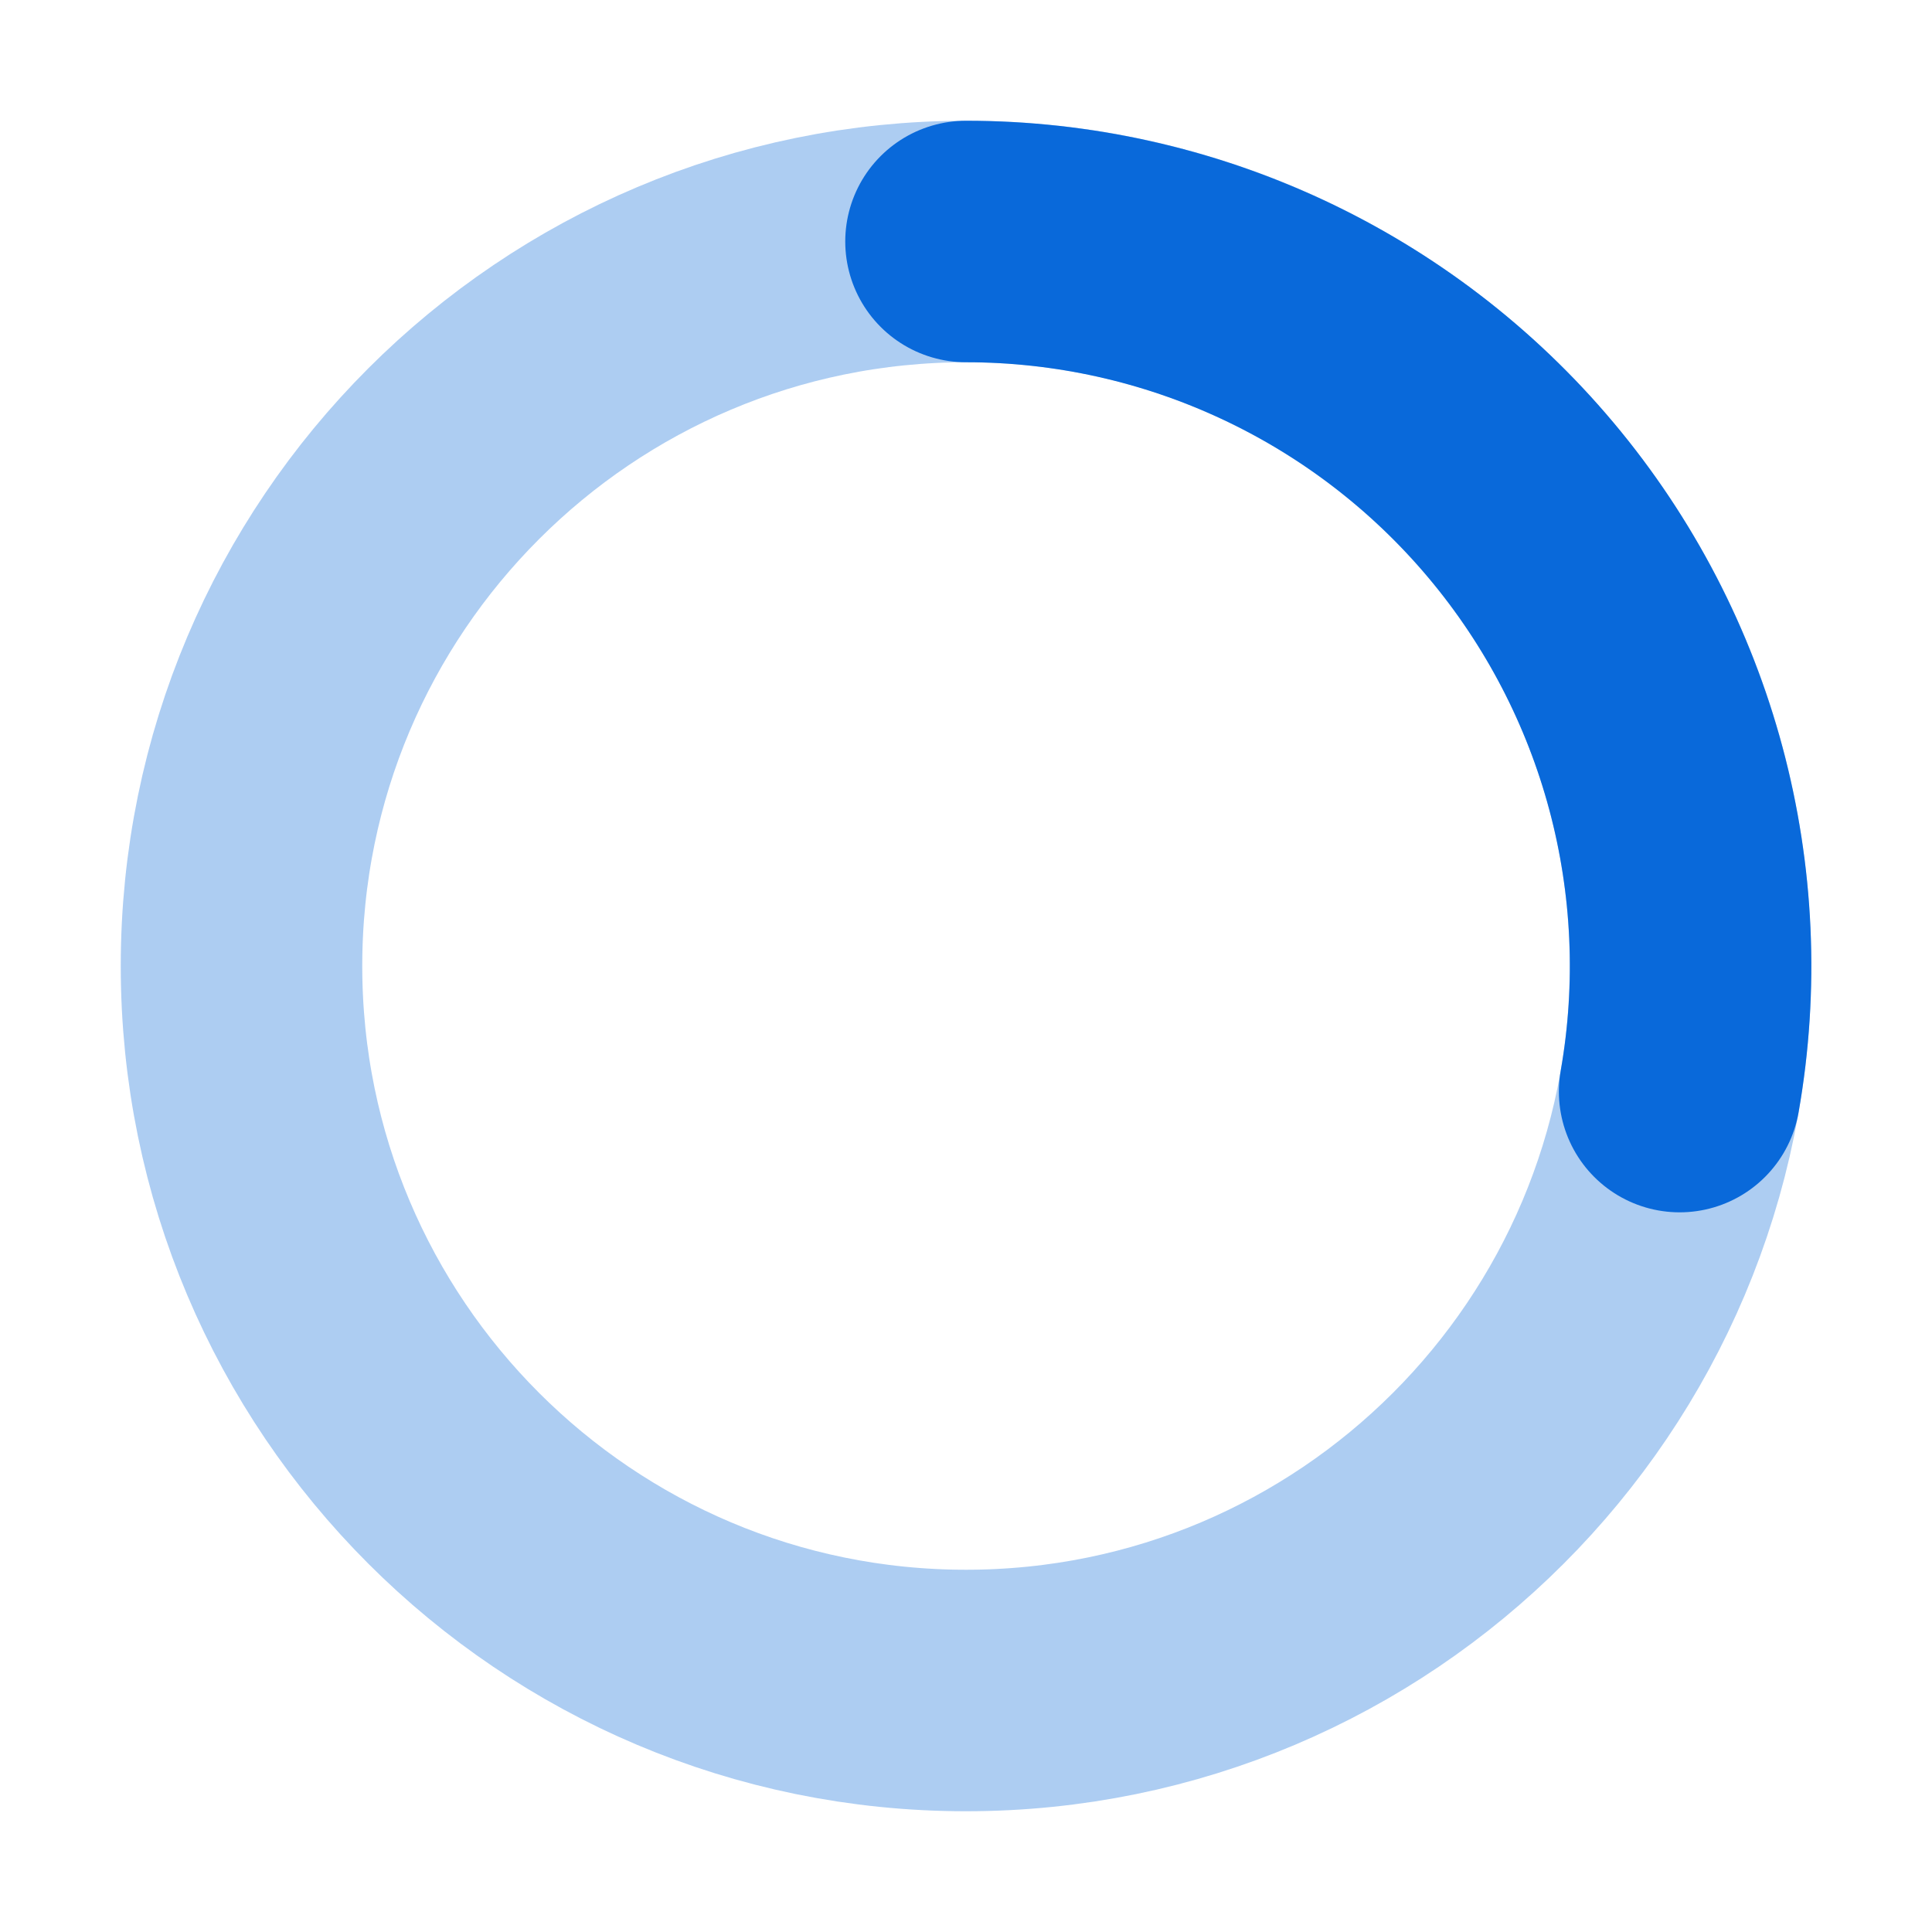
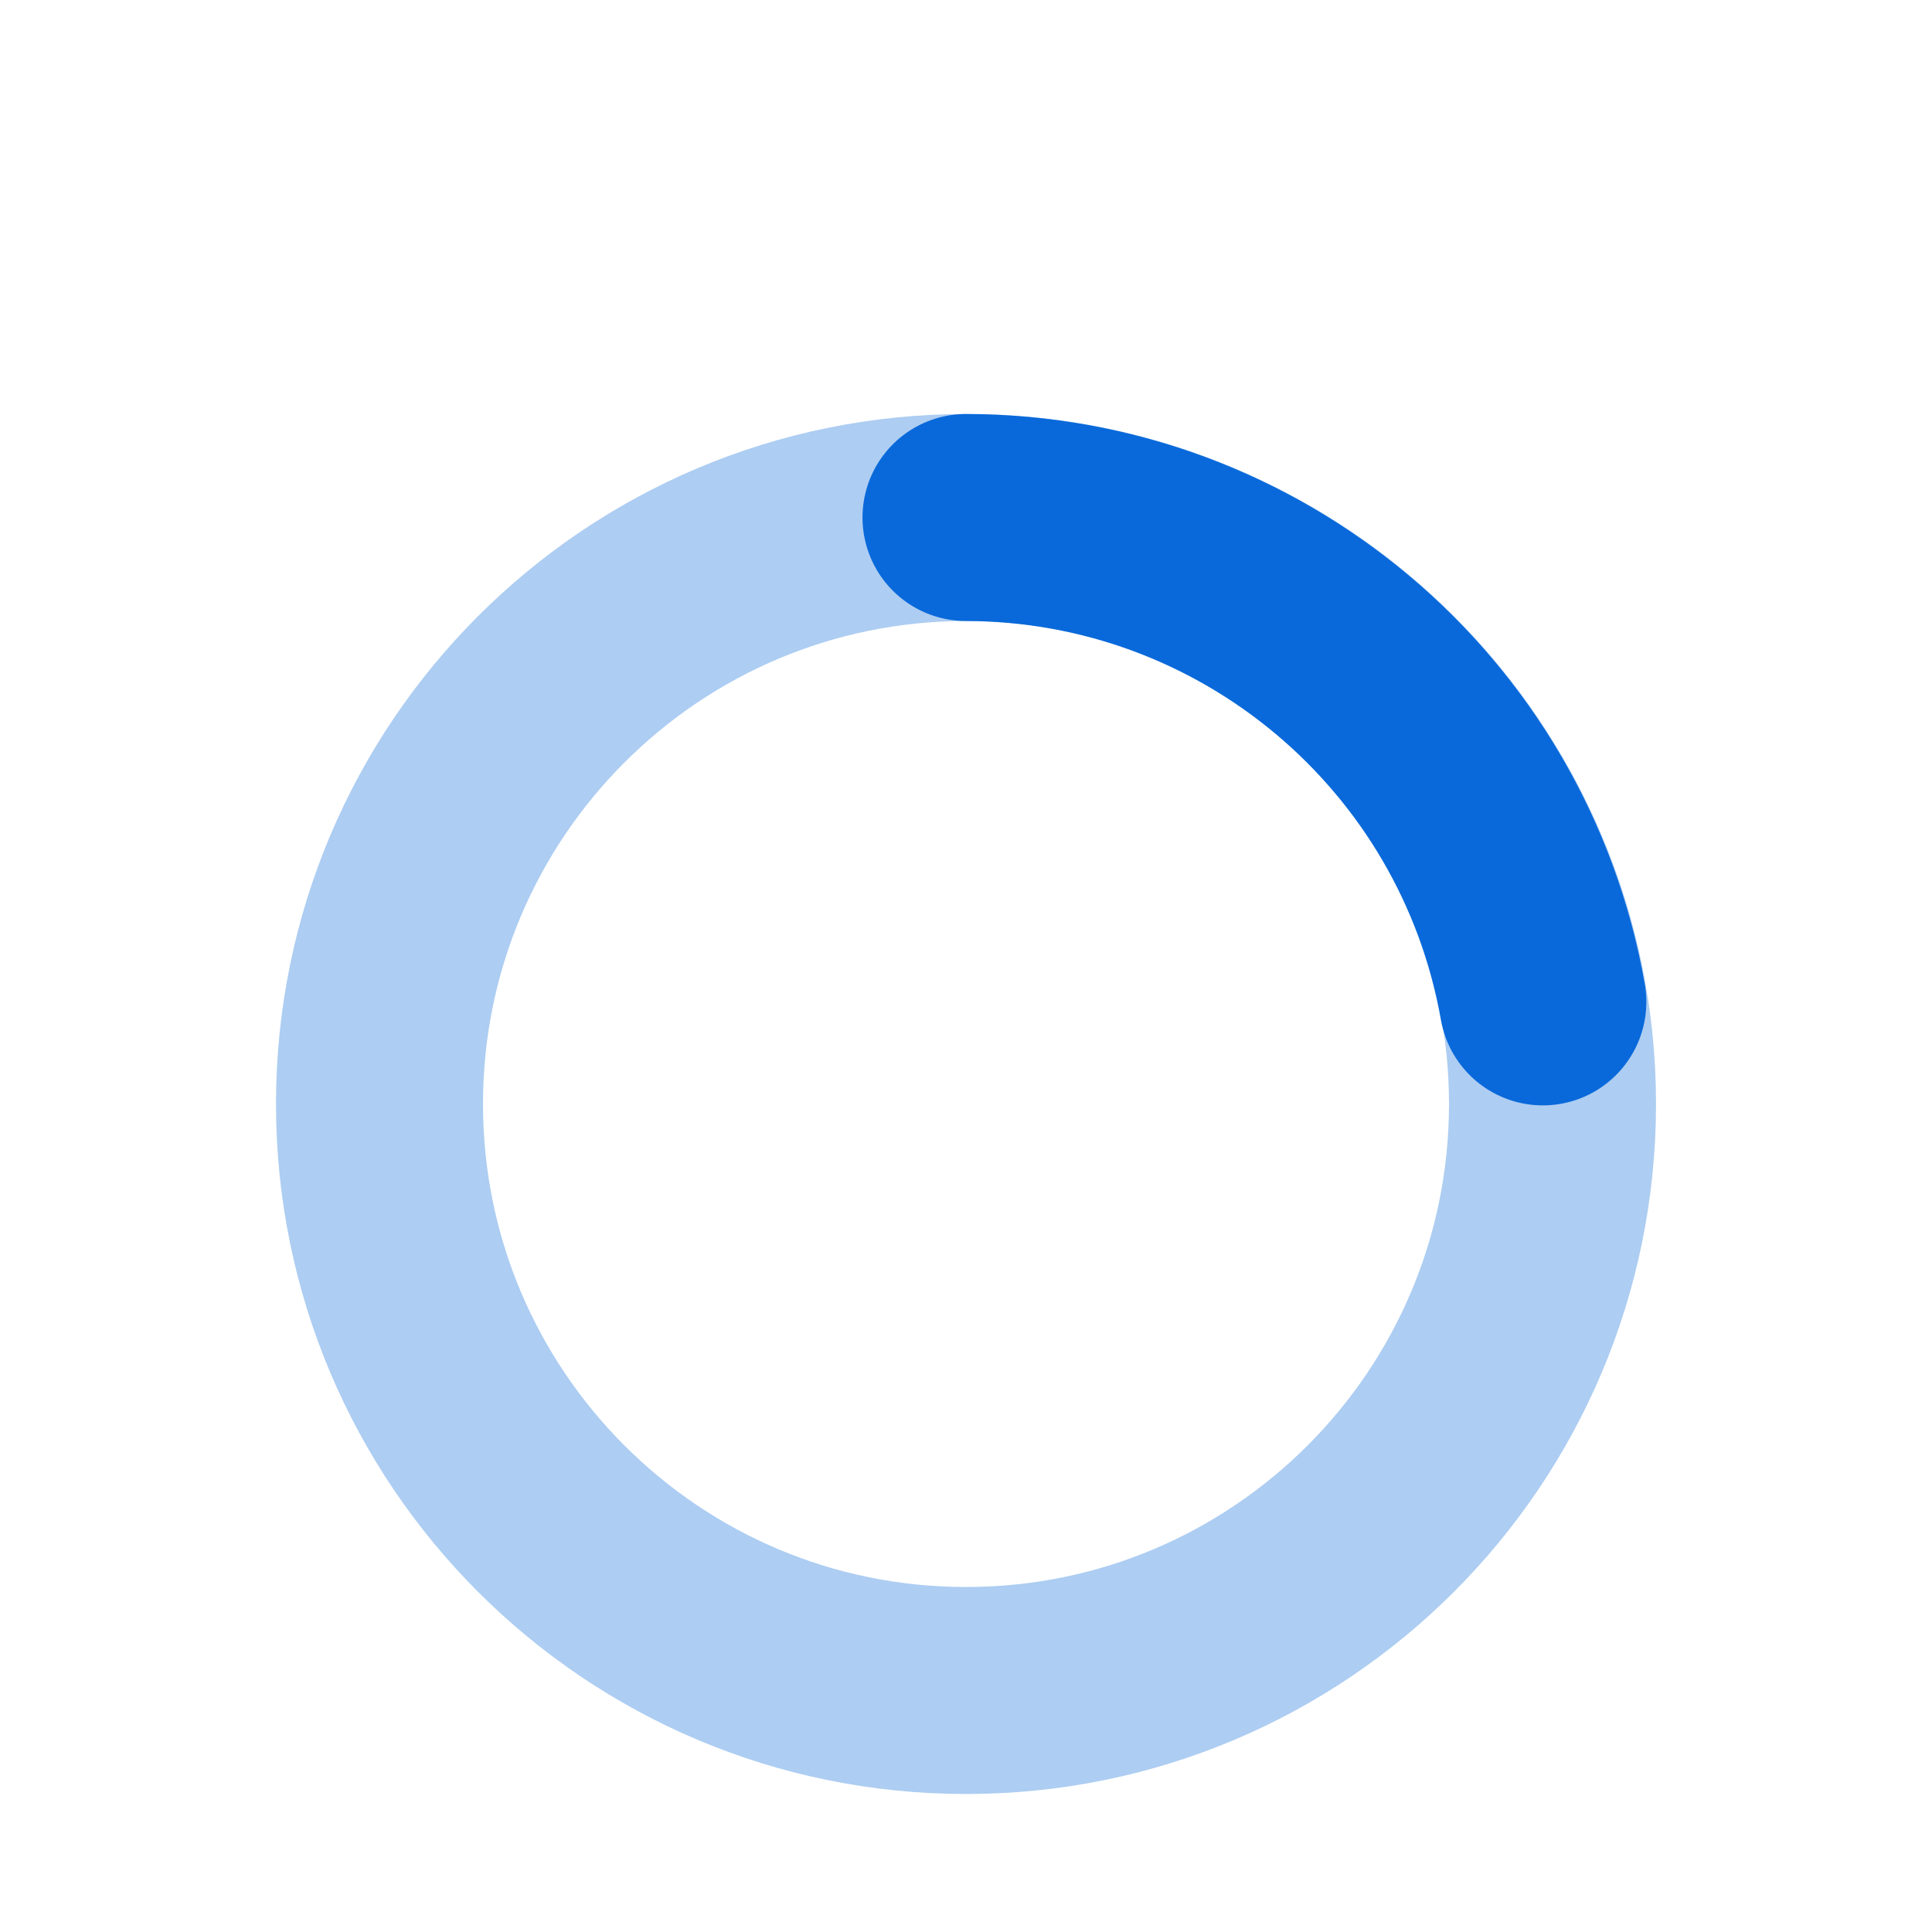
- <svg xmlns="http://www.w3.org/2000/svg" viewBox="0 0 16 16" width="16" height="16" class="spinner">
+ <svg xmlns="http://www.w3.org/2000/svg" viewBox="0 0 14 14" width="14" height="14" class="spinner">
  <style>
    .spinner path   { stroke: #0969da; }
    .spinner circle { stroke: #0969da55; }

    @media (prefers-color-scheme: dark) {
      .spinner path   { stroke: #4493f8; }
      .spinner circle { stroke: #4493f855; }
    }
  </style>
-   <circle cx="8" cy="8" r="6" fill="none" stroke-width="2" />
-   <path d="M 8 2 A 6 6 0 0 1 13.91 9.04" fill="none" stroke-width="2" stroke-linecap="round">
-     <animateTransform attributeName="transform" type="rotate" from="0 8 8" to="360 8 8" dur="1.53s" repeatCount="indefinite" />
+   <circle cx="7" cy="8" r="4.25" fill="none" stroke-width="1.5" />
+   <path d="M 7 3.75 A 4.25 4.25 0 0 1 11.18 7.26" fill="none" stroke-width="1.5" stroke-linecap="round">
+     <animateTransform attributeName="transform" type="rotate" from="0 7 8" to="360 7 8" dur="1.53s" repeatCount="indefinite" />
  </path>
</svg>
